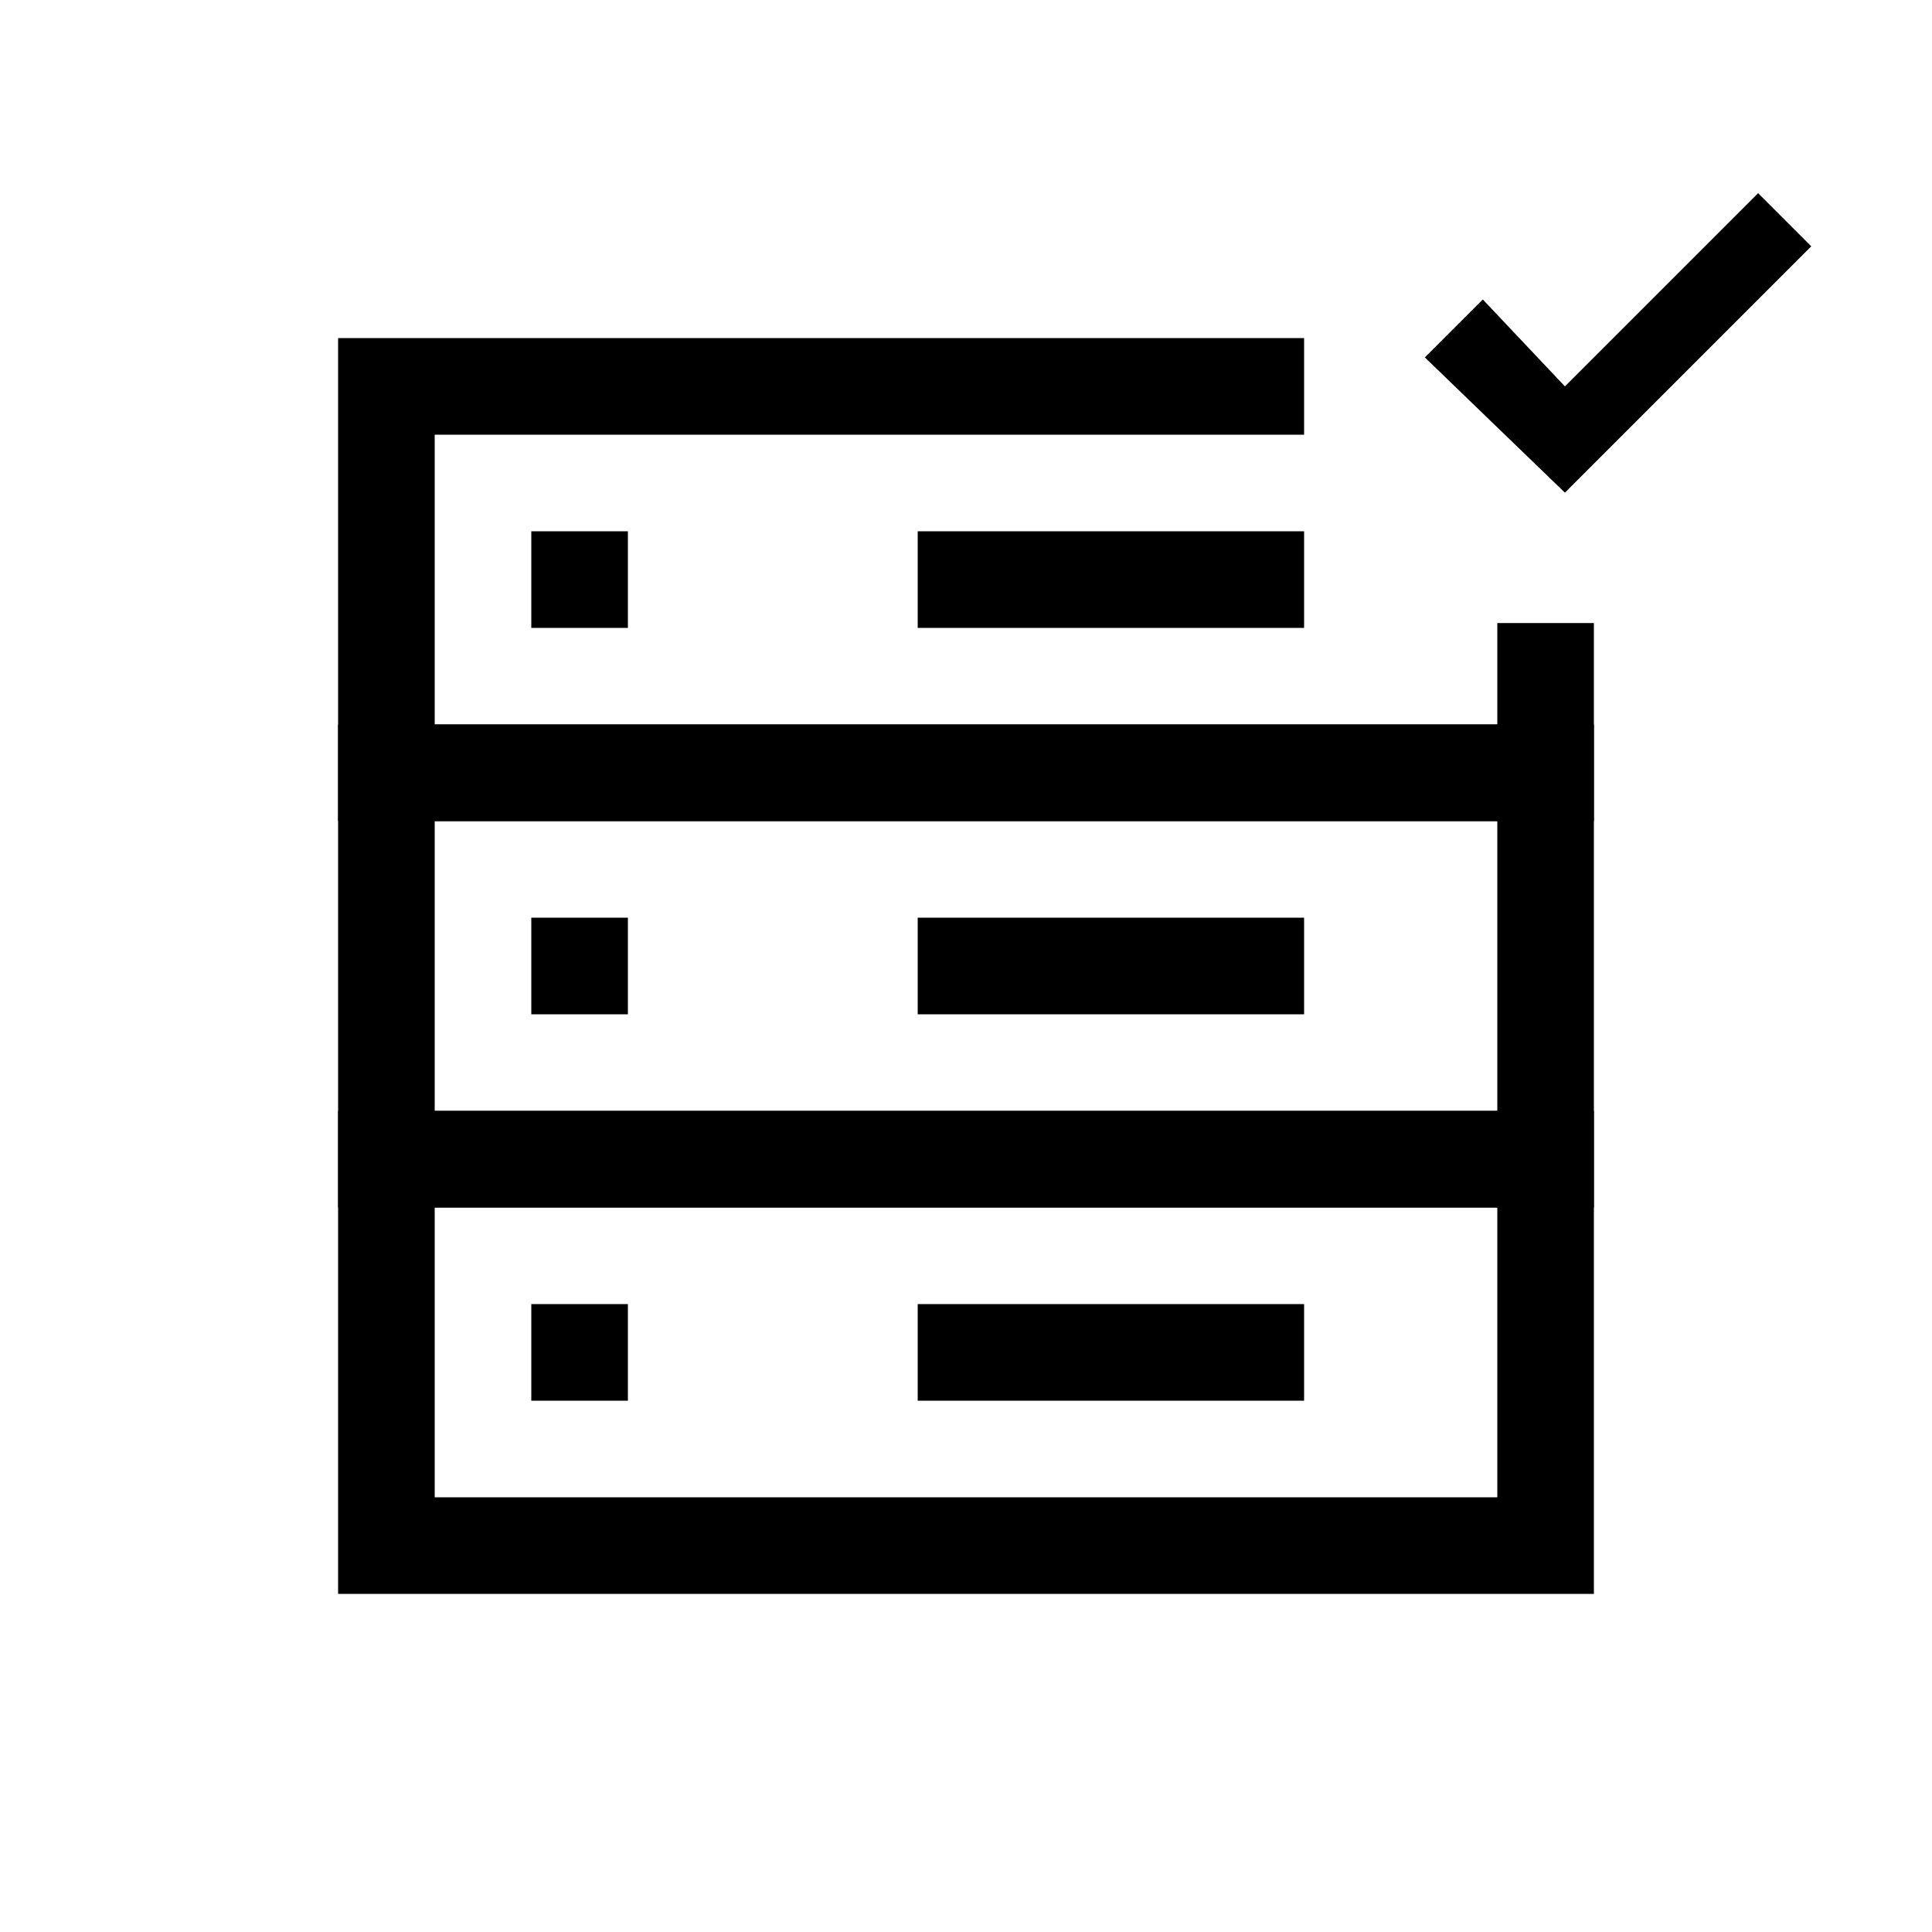
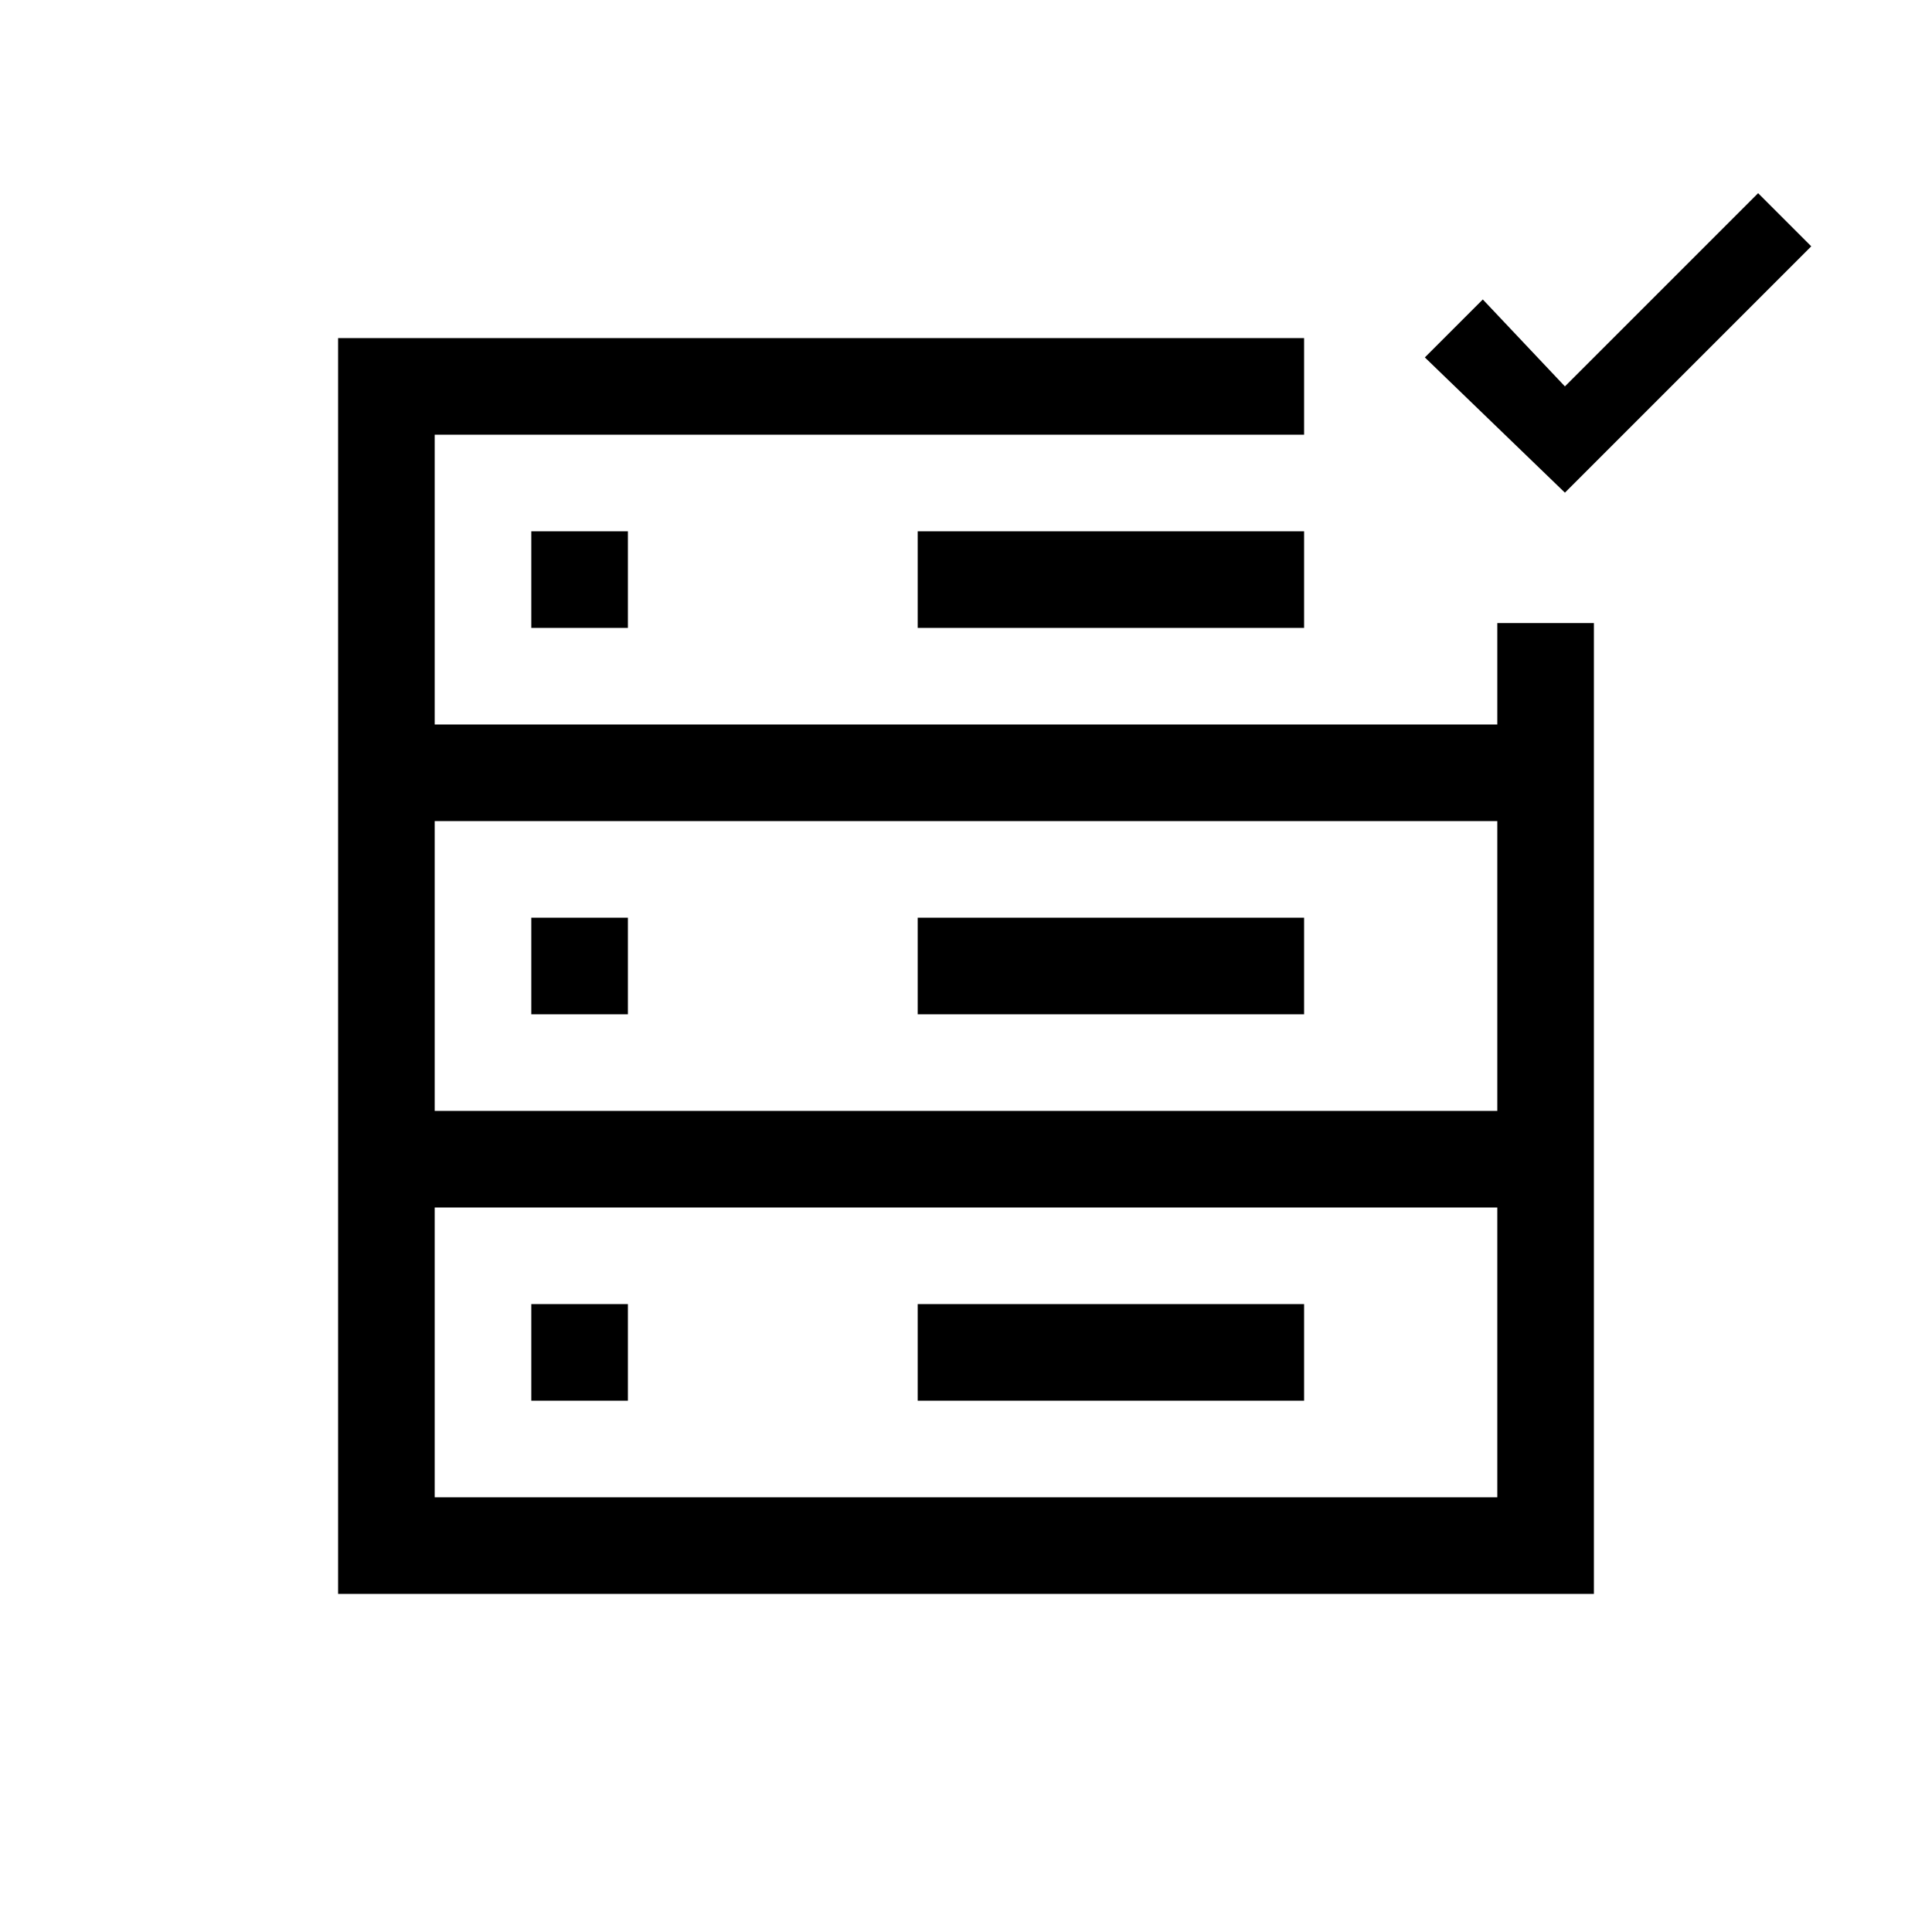
- <svg xmlns="http://www.w3.org/2000/svg" version="1.1" id="Layer_1" x="0px" y="0px" viewBox="0 0 40 40" style="enable-background:new 0 0 40 40;" xml:space="preserve">
-   <style type="text/css">
- 	.st0{fill:none;stroke:#000000;stroke-width:2;stroke-miterlimit:10;}
- </style>
-   <polyline class="st0" points="32,12.9 32,16 8,16 8,8 27,8 " />
-   <rect x="8" y="16" class="st0" width="24" height="8" />
-   <rect x="8" y="24" class="st0" width="24" height="8" />
-   <line class="st0" x1="19" y1="12" x2="27" y2="12" />
-   <line class="st0" x1="11" y1="12" x2="13" y2="12" />
-   <line class="st0" x1="19" y1="20" x2="27" y2="20" />
-   <line class="st0" x1="11" y1="20" x2="13" y2="20" />
-   <line class="st0" x1="19" y1="28" x2="27" y2="28" />
-   <line class="st0" x1="11" y1="28" x2="13" y2="28" />
-   <polygon points="36.4,4 37.5,5.1 32.4,10.2 29.5,7.4 30.7,6.2 32.4,8 " />
+ <svg xmlns="http://www.w3.org/2000/svg" id="Layer_1" viewBox="0 0 40 40">
+   <style>.st0{fill:none;stroke:#000;stroke-width:2;stroke-miterlimit:10}</style>
+   <path class="st0" d="M32 12.9V16H8V8h19M8 16h24v8H8zM8 24h24v8H8zM19 12h8M11 12h2M19 20h8M11 20h2M19 28h8M11 28h2" />
+   <path d="M36.4 4l1.1 1.1-5.1 5.1-2.9-2.8 1.2-1.2L32.4 8z" />
</svg>
